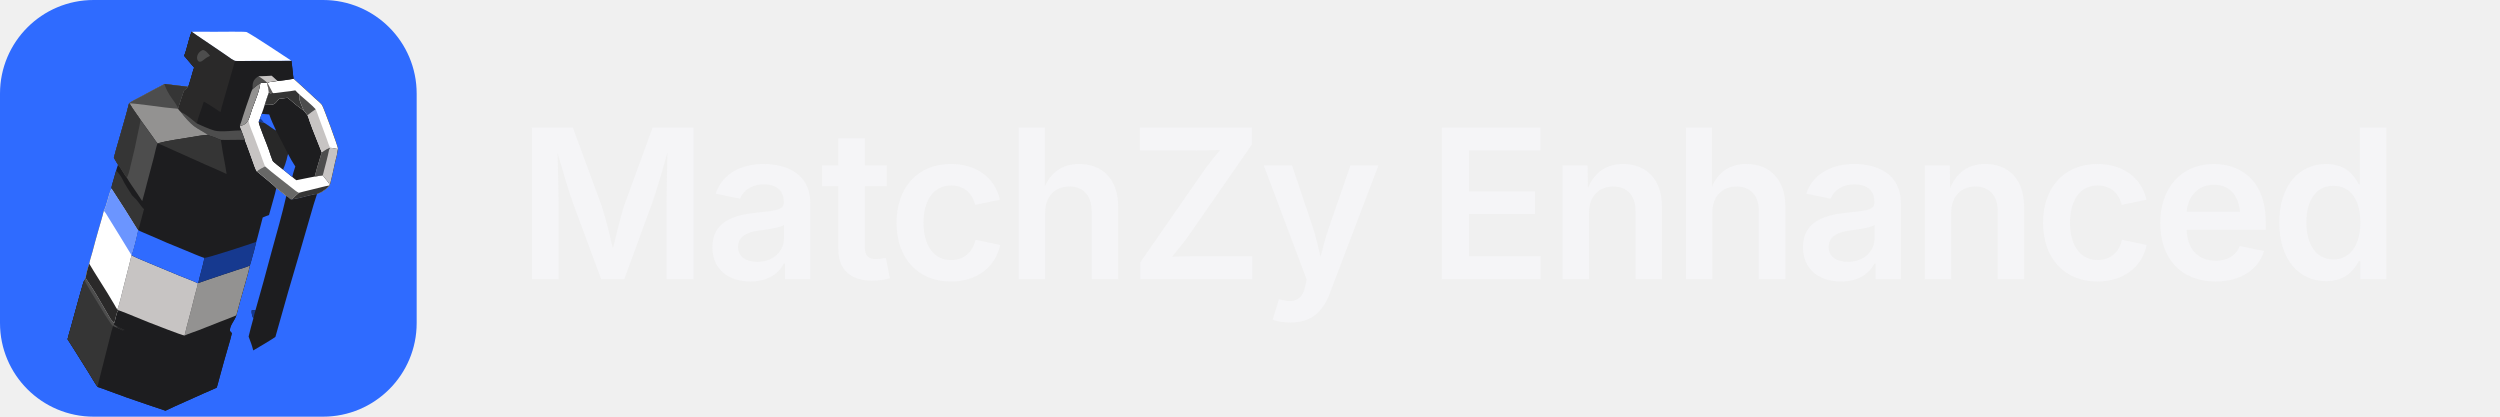
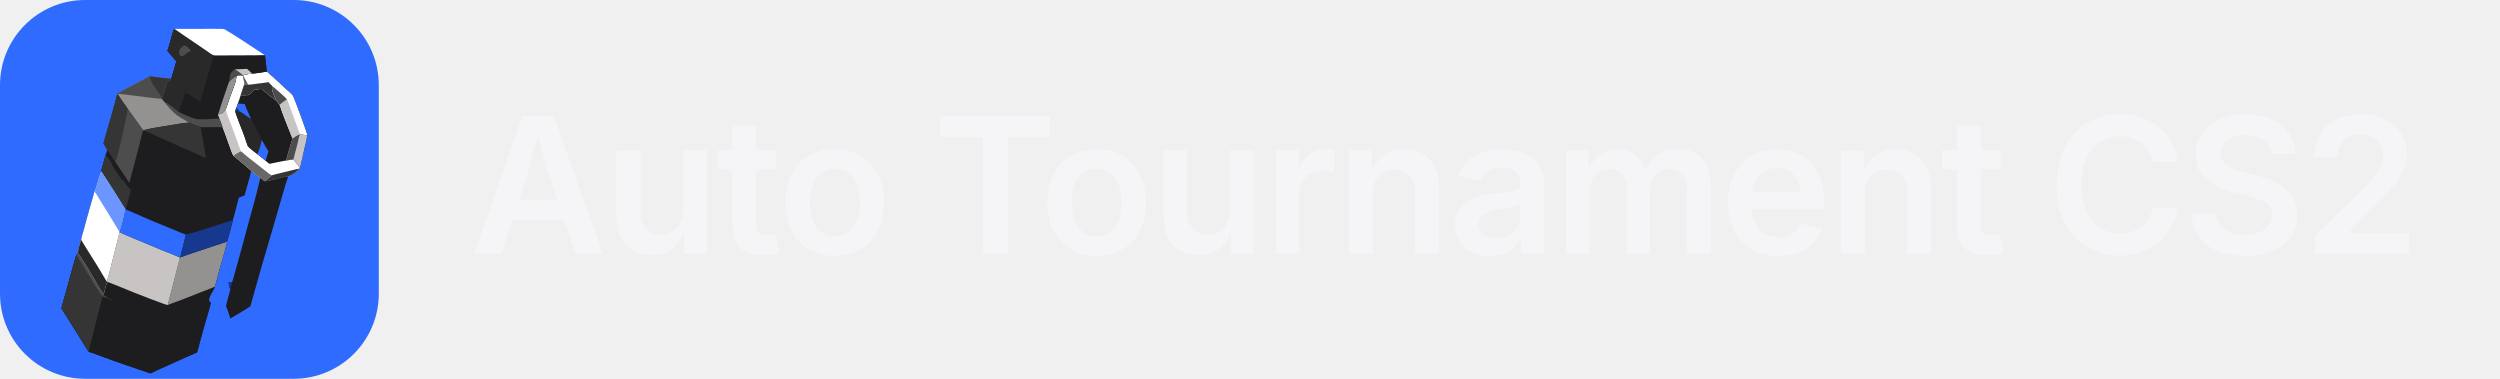
- <svg xmlns="http://www.w3.org/2000/svg" viewBox="0 0 600 100" height="100">
+ <svg xmlns="http://www.w3.org/2000/svg" viewBox="0 0 660 100" height="100">
  <svg x="0" y="0" width="100" height="100" viewBox="45 30 850 850">
    <defs>
      <clipPath id="met">
        <rect x="45" y="30" width="850" height="850" rx="191" />
      </clipPath>
    </defs>
    <g clip-path="url(#met)">
      <rect x="45" y="30" width="850" height="850" fill="#2f6bff" />
      <path d="M420.687 143.851C426.723 128.99 430.103 109.179 435.613 95.097L436.685 94.925C450.288 104.862 466.846 115.362 480.983 125.188C489.954 131.448 498.988 137.623 508.08 143.71C512.913 147 521.386 154.096 526.978 154.365C536.65 154.6 546.713 154.273 556.429 154.242L618.983 153.999C625.645 154.135 633.21 153.828 639.638 154.152C640.703 161.744 641.592 169.358 642.315 176.99C642.688 180.773 643.115 187.116 643.978 190.667C658.595 203.877 673.145 217.034 687.502 230.538C691.774 234.557 698.441 239.671 701.805 244.169C704.901 248.306 734.365 328.751 734.509 333.363C734.513 333.499 734.495 333.636 734.486 333.772C732.981 337.958 733.089 343.329 731.899 347.702C727.299 364.641 724.437 381.94 720.026 398.909C719.374 401.415 718.507 405.63 717.542 407.911L717.209 408.283C714.065 412.476 704.397 420.11 699.55 422.412C697.246 423.508 693.454 424.857 691.64 425.944C688.729 425.889 685.894 426.636 683.06 427.224C668.864 430.174 654.763 435.059 640.352 436.865C636.812 438.158 634.036 431.698 628.969 429.905C627.006 427.962 610.614 414.733 608.696 413.714C605.264 429.551 600.053 445.135 595.961 460.824C595.287 463.408 594.55 466.167 593.773 468.719C590.031 470.089 584.344 471.99 580.916 473.706C578.378 483.946 575.728 494.154 572.96 504.33C571.379 510.27 569.618 517.675 567.772 523.444C564.933 534.995 562.417 546.147 558.833 557.582C557.4 562.156 556.438 567.332 554.655 571.758C551.726 585.866 548.492 596.29 544.556 610.164C538.42 631.12 532.607 652.165 527.122 673.3C524.418 683.122 512.437 694.885 514.216 705.421C514.257 705.646 517.428 708.997 518.044 709.716C516.435 717.615 513.551 726.902 511.26 734.711C507.954 745.827 504.747 756.974 501.634 768.144L491.607 804.776C490.435 809.008 488.485 817.087 487.106 820.847C478.818 824.882 469.833 828.189 461.424 832.093C435.408 844.175 408.356 855.376 382.584 867.84C355.922 858.625 328.869 849.998 302.326 840.455L264.71 826.675C258.006 824.222 251.004 821.4 244.213 819.369C239.431 813.33 229.895 796.621 225.266 789.333L197.079 744.349C192.336 736.814 187.458 729.634 182.787 721.987C184.637 713.962 187.441 705.124 189.67 697.113L201.05 655.795C205.655 639.454 210.009 622.825 214.93 606.583C215.518 604.642 216.264 603.204 217.555 601.645C218.946 599.906 219.032 599.601 219.666 597.449C220.762 588.813 223.997 576.255 227.127 567.992C227.426 563.194 232.254 549.122 233.627 543.541C237.33 528.584 241.731 513.838 245.839 498.997C249.392 486.161 253.729 472.969 256.695 459.993C263.467 446.759 265.224 430.856 271.238 417.293C271.71 416.228 272.348 415.787 273.292 415.161C272.62 414.109 272.087 413.385 272.356 412.068C273.224 407.828 274.562 403.669 275.781 399.522C277.904 392.448 279.925 385.343 281.843 378.211C283.284 374.015 283.966 370.341 285.752 366.027C282.949 361.253 279.907 356.62 277.287 351.749C279.646 341.462 283.375 330.175 286.183 319.849C293.18 294.119 301.807 267.396 308.033 241.519C309.815 238.301 323.377 231.956 327.632 229.656C339.329 223.21 351.093 216.887 362.922 210.688C366.388 208.879 377.664 203.325 380.248 201.267C394.012 202.784 407.785 204.894 421.592 206.202C423.964 206.426 426.745 206.763 429.067 207.224C432.614 197.003 435.232 186.419 438.356 176.059C439.18 173.33 439.751 170.507 441.145 168.017C434.151 160.28 427.783 151.745 420.687 143.851Z" fill="#1d1d1f" />
      <path d="M554.655 571.758C551.726 585.866 548.492 596.29 544.556 610.164C538.42 631.12 532.607 652.165 527.122 673.3C524.418 683.122 512.437 694.885 514.216 705.421C514.257 705.646 517.428 708.997 518.044 709.716C516.435 717.615 513.551 726.902 511.26 734.711C507.954 745.827 504.747 756.974 501.634 768.144L491.607 804.776C490.435 809.008 488.485 817.087 487.106 820.847C478.818 824.882 469.833 828.189 461.424 832.093C435.408 844.175 408.356 855.376 382.584 867.84C355.922 858.625 328.869 849.998 302.326 840.455L264.71 826.675C258.006 824.222 251.004 821.4 244.213 819.369C239.431 813.33 229.895 796.621 225.266 789.333L197.079 744.349C192.336 736.814 187.458 729.634 182.787 721.987C184.637 713.962 187.441 705.125 189.67 697.113L201.05 655.795C205.655 639.454 210.009 622.825 214.93 606.583C215.518 604.642 216.264 603.204 217.555 601.645C218.946 599.906 219.032 599.601 219.666 597.449C227.844 609.787 235.831 621.329 243.377 634.175C252.245 649.271 261.173 664.355 269.906 679.537C272.311 683.715 276.013 686.451 277.729 689.197C280.091 685.095 282.468 665.64 286.572 662.796C306.238 669.832 329.391 680.251 348.063 687.426C356.445 690.648 417.454 714.636 421.496 714.488C424.019 703.049 426.938 692.845 429.909 681.545C434.342 665.069 438.581 648.544 442.626 631.969C443.989 626.469 448.091 612.442 448.718 607.994L449.448 607.316C454.641 605.824 461.77 603.074 467.035 601.25C477.358 597.655 487.712 594.169 498.103 590.781L528.762 580.64C537.23 577.922 546.591 575.276 554.655 571.758Z" fill="#1d1d1f" />
      <path d="M219.666 597.449C227.844 609.787 235.831 621.329 243.377 634.175C252.245 649.271 261.173 664.355 269.906 679.537C272.311 683.715 276.013 686.451 277.729 689.197C277.686 690.217 277.585 691.569 277.605 692.557C276.742 693.865 276.618 694.292 275.166 694.912L275.721 694.984C273.595 700.676 271.598 709.096 270.058 715.157L262.049 746.788C257.94 762.64 253.911 778.509 249.962 794.401C248.273 801.154 244.904 812.683 244.213 819.369C239.431 813.33 229.895 796.621 225.266 789.333L197.079 744.349C192.336 736.814 187.458 729.634 182.787 721.987C184.637 713.962 187.441 705.125 189.67 697.113L201.05 655.795C205.655 639.454 210.009 622.825 214.93 606.583C215.518 604.642 216.264 603.204 217.555 601.645C218.946 599.906 219.032 599.601 219.666 597.449Z" fill="#353535" />
      <path d="M219.666 597.449C227.844 609.787 235.831 621.329 243.377 634.175C252.245 649.271 261.173 664.355 269.906 679.537C272.311 683.715 276.013 686.451 277.729 689.197C277.686 690.217 277.585 691.569 277.606 692.557C276.742 693.865 276.618 694.292 275.166 694.912C271.771 691.74 268.786 686.73 266.177 682.884C260.435 674.608 255.305 666.165 250.233 657.48C241.995 643.363 232.709 629.808 224.782 615.493C222.221 610.865 219.315 606.668 217.555 601.645C218.946 599.906 219.032 599.601 219.666 597.449Z" fill="#4D4D4D" />
      <path d="M554.655 571.758C551.726 585.866 548.492 596.29 544.556 610.164C538.42 631.12 532.607 652.165 527.122 673.3C516.17 678.157 504.985 682.098 493.817 686.456L449.897 703.781C443.117 706.383 427.214 711.711 421.496 714.488C424.019 703.049 426.938 692.845 429.909 681.545C434.342 665.069 438.581 648.544 442.626 631.969C443.989 626.469 448.091 612.442 448.718 607.994L449.448 607.316C454.641 605.824 461.77 603.074 467.035 601.25C477.358 597.655 487.712 594.169 498.103 590.781L528.762 580.64C537.23 577.922 546.591 575.276 554.655 571.758Z" fill="#939291" />
      <path d="M277.606 692.557C281.813 695.24 293.864 701.108 298.511 703.013L298.541 703.372C294.8 702.325 284.374 696.107 282.29 695.851C282.772 698.673 294.64 702.9 297.711 704.743C296.377 704.976 278.716 696.179 275.721 694.984L275.166 694.912C276.618 694.292 276.742 693.865 277.606 692.557Z" fill="#4D4D4D" />
      <path d="M643.978 190.667C658.595 203.877 673.145 217.034 687.502 230.538C691.774 234.557 698.441 239.671 701.805 244.169C704.901 248.306 734.365 328.751 734.509 333.363C734.513 333.499 734.495 333.636 734.486 333.772C732.981 337.958 733.089 343.329 731.899 347.702C727.299 364.641 724.437 381.94 720.026 398.909C719.374 401.415 718.507 405.63 717.542 407.911L717.209 408.283C714.065 412.477 704.397 420.11 699.55 422.412C697.246 423.508 693.455 424.857 691.64 425.944C688.729 425.889 685.894 426.636 683.06 427.224C668.864 430.174 654.763 435.059 640.352 436.865C636.812 438.158 634.036 431.698 628.969 429.905C627.006 427.962 610.614 414.733 608.696 413.714C606.814 410.018 573.414 383.707 568.913 379.615C565.405 374.134 562.476 363.984 560.059 357.645C554.826 343.923 550.185 328.958 544.449 315.46C542.095 308.964 539.696 302.486 537.248 296.025C536.327 293.636 534.175 289.028 534.233 286.809C542.459 285.796 547.764 282.157 551.578 274.848C554.21 269.242 557.238 258.306 559.462 252.12C563.855 239.918 569.012 227.614 572.857 215.299C574.048 211.483 575.35 203.622 576.146 199.524C578.109 198.817 588.104 198.389 589.779 199.335L590.381 199.066L590.624 199.047C592.596 196.804 606.872 195.686 611.027 195.157C613.992 195.4 640.384 191.594 643.978 190.667Z" fill="#1d1d1f" />
      <path d="M576.146 199.524C578.109 198.817 588.104 198.389 589.779 199.335C590.507 202.487 594.002 216.215 593.467 218.726C590.516 226.31 587.722 235.875 585.022 243.808C583.086 249.954 581.217 256.251 578.778 262.205C577.763 265.116 576.37 268.761 575.499 271.648C574.766 273.765 573.931 276.628 572.799 278.476C571.882 282.756 591.599 328.94 593.71 336.545C595.228 342.021 599.06 352.321 601.23 358.048C603.422 361.513 618.583 372.569 622.545 375.909C627.657 379.681 637.248 388.371 641.278 391.023C644.076 393.518 646.507 395.547 649.597 397.644C662.104 395.36 674.448 392.293 687.017 390.15C691.95 389.59 698.378 388.373 703.355 387.541C706.343 392.433 717.658 404.012 717.542 407.911L717.209 408.283C714.065 412.476 704.397 420.11 699.55 422.412C697.246 423.508 693.455 424.857 691.64 425.944C688.729 425.889 685.894 426.636 683.06 427.224C668.864 430.174 654.763 435.059 640.352 436.865C636.812 438.158 634.036 431.698 628.969 429.905C627.006 427.962 610.614 414.733 608.696 413.714C606.814 410.018 573.414 383.707 568.913 379.615C565.405 374.134 562.476 363.984 560.059 357.645C554.826 343.923 550.185 328.958 544.449 315.46C542.095 308.964 539.696 302.485 537.248 296.025C536.327 293.636 534.175 289.028 534.233 286.809C542.459 285.796 547.764 282.157 551.578 274.848C554.21 269.242 557.238 258.306 559.462 252.12C563.855 239.918 569.012 227.614 572.857 215.299C574.048 211.483 575.35 203.622 576.146 199.524Z" fill="#ffffff" />
      <path d="M551.578 274.848C554.3 288.385 559.143 297.172 563.797 310.008L576.851 345.32C580.162 354.401 581.842 360.043 585.615 369.318C581.141 371.72 572.035 376.144 568.913 379.615C565.405 374.134 562.476 363.984 560.059 357.645C554.826 343.923 550.185 328.958 544.449 315.46C542.095 308.964 539.696 302.485 537.248 296.025C536.327 293.636 534.175 289.028 534.233 286.809C542.459 285.796 547.764 282.157 551.578 274.848Z" fill="#C7C4C3" />
      <path d="M568.913 379.615C572.035 376.144 581.141 371.72 585.615 369.318C602.672 384.431 621.494 397.996 639.202 412.317C642.711 415.154 650.927 422.058 654.826 423.355C648.852 428.703 645.972 430.569 640.352 436.865C636.813 438.158 634.036 431.698 628.969 429.905C627.006 427.962 610.614 414.733 608.696 413.714C606.814 410.018 573.414 383.707 568.913 379.615Z" fill="#686867" />
      <path d="M654.826 423.355C656.749 422.53 671.146 419.171 674.152 418.424L701.504 411.67C705.79 410.638 713.144 408.726 717.209 408.283C714.065 412.476 704.397 420.11 699.55 422.412C697.246 423.508 693.454 424.857 691.64 425.944C688.729 425.889 685.894 426.636 683.06 427.224C668.864 430.174 654.763 435.059 640.352 436.865C645.972 430.569 648.852 428.703 654.826 423.355Z" fill="#353535" />
      <path d="M643.978 190.667C658.595 203.877 673.145 217.034 687.502 230.538C691.774 234.557 698.441 239.671 701.805 244.169C704.901 248.306 734.365 328.751 734.509 333.363C734.513 333.499 734.495 333.636 734.486 333.772C729.724 333.798 722.429 331.258 718.674 331.675C713.018 332.65 706.329 337.702 701.464 340.973C693.347 319.739 684.246 298.927 676.708 277.492C675.324 273.559 674.134 268.898 672.35 265.2C670.805 263.544 666.42 257.653 664.772 255.581C662.351 254.358 659.193 251.585 656.857 249.956C648.061 243.82 639.872 235.696 631.507 229.404C626.97 230.378 619.477 231.052 614.648 231.632C610.111 235.692 606.746 242.571 600.376 243.422C595.857 244.024 589.555 243.927 585.022 243.808C587.722 235.875 590.516 226.31 593.467 218.726C594.002 216.215 590.507 202.487 589.779 199.335L590.381 199.066L590.624 199.047C592.596 196.804 606.872 195.686 611.027 195.157C613.992 195.4 640.384 191.594 643.978 190.667Z" fill="#ffffff" />
      <path d="M689.057 252.884C690.894 256.363 693.728 265.244 695.305 269.41L711.576 313.367C713.225 317.901 716.374 328.196 718.674 331.675C713.018 332.65 706.329 337.702 701.464 340.973C693.347 319.739 684.245 298.927 676.708 277.492C675.324 273.559 674.133 268.898 672.35 265.2C677.691 261.098 683.41 256.399 689.057 252.884Z" fill="#C7C4C3" />
      <path d="M647.441 214.344C650.374 217.444 653.142 220.472 656.371 223.277C652.288 230.366 661.879 248.601 664.772 255.581C662.351 254.358 659.193 251.585 656.857 249.956C648.061 243.82 639.872 235.696 631.507 229.404C626.97 230.378 619.477 231.052 614.648 231.632C610.111 235.692 606.746 242.571 600.376 243.422C595.857 244.024 589.555 243.927 585.022 243.808C587.722 235.875 590.516 226.31 593.467 218.726C597.42 220.752 597.299 221.286 600.978 218.571L602.47 220.044C608.314 219.93 619.311 218.05 625.636 217.308C631.66 216.601 642.082 215.587 647.441 214.344Z" fill="#353535" />
      <path d="M656.371 223.277C664.907 230.714 682.098 245.067 689.057 252.884C683.41 256.399 677.691 261.098 672.35 265.2C670.805 263.544 666.42 257.653 664.772 255.581C661.879 248.601 652.288 230.366 656.371 223.277Z" fill="#4D4D4D" />
      <path d="M590.381 199.066L590.624 199.047C591.626 201.038 600.947 218.418 600.978 218.571C597.299 221.286 597.42 220.752 593.467 218.726C594.002 216.215 590.507 202.487 589.779 199.335L590.381 199.066Z" fill="#5D5B5B" />
      <path d="M572.799 278.476C576.262 278.663 580.045 279.555 583.481 280.256C589.627 283.388 604.909 295.724 608.094 296.162C609.451 298.424 632.675 344.303 632.657 344.133C631.561 346.449 630.595 352.199 629.769 355.218C627.738 362.641 625.735 368.854 622.545 375.909C618.583 372.569 603.422 361.513 601.23 358.048C599.06 352.321 595.228 342.021 593.71 336.545C591.599 328.94 571.882 282.756 572.799 278.476Z" fill="#282828" />
      <path d="M718.674 331.675C722.429 331.258 729.724 333.798 734.486 333.772C732.981 337.958 733.089 343.329 731.899 347.702C727.299 364.641 724.437 381.94 720.026 398.909C719.374 401.415 718.507 405.63 717.542 407.911C717.658 404.013 706.342 392.433 703.355 387.541C698.378 388.373 691.95 389.59 687.017 390.15C690.013 378.544 693.293 367.014 696.855 355.569C698.144 351.346 699.82 344.885 701.464 340.973C706.329 337.702 713.018 332.65 718.674 331.675Z" fill="#C7C4C3" />
      <path d="M718.674 331.675C717.811 333.397 716.585 334.19 716.185 336.237C713.431 350.328 709.478 364.131 705.956 378.043C705.449 380.042 704.114 385.972 703.355 387.541C698.378 388.373 691.95 389.59 687.017 390.15C690.013 378.544 693.293 367.014 696.855 355.569C698.144 351.346 699.82 344.885 701.464 340.973C706.329 337.702 713.018 332.65 718.674 331.675Z" fill="#4D4D4D" />
      <path d="M632.657 344.133C638.106 354.254 640.954 359.793 647.45 369.625C646.026 373.767 641.767 386.977 641.278 391.023C637.248 388.371 627.657 379.681 622.545 375.909C625.735 368.854 627.738 362.641 629.769 355.218C630.595 352.199 631.561 346.449 632.657 344.133Z" fill="#2f6bff" />
      <path d="M578.778 262.205C584.407 262.843 588.589 263.126 594.227 263.477C598.171 275.126 603.031 284.966 608.094 296.162C604.909 295.724 589.627 283.388 583.481 280.256C580.045 279.555 576.262 278.663 572.799 278.476C573.931 276.628 574.766 273.765 575.499 271.648C576.37 268.761 577.763 265.116 578.778 262.205Z" fill="#2f6bff" />
      <path d="M575.499 271.648C577.74 272.335 582.372 278.35 583.481 280.256C580.045 279.555 576.262 278.663 572.799 278.476C573.931 276.628 574.766 273.765 575.499 271.648Z" fill="#16398f" />
      <path d="M420.688 143.851C426.723 128.99 430.103 109.179 435.613 95.097L436.685 94.925C450.288 104.862 466.846 115.362 480.983 125.188C489.954 131.448 498.988 137.623 508.08 143.71C512.914 147 521.386 154.096 526.979 154.365C536.65 154.6 546.713 154.273 556.429 154.242L618.983 153.999C625.645 154.135 633.21 153.828 639.638 154.152C640.703 161.744 641.592 169.358 642.315 176.99C642.688 180.773 643.115 187.116 643.978 190.667C640.384 191.594 613.992 195.4 611.027 195.157C606.872 195.686 592.596 196.804 590.624 199.047L590.381 199.066L589.779 199.335C588.104 198.389 578.109 198.817 576.146 199.524C575.35 203.622 574.048 211.483 572.857 215.299C569.012 227.614 563.855 239.918 559.462 252.12C557.238 258.306 554.21 269.242 551.578 274.848C547.764 282.157 542.459 285.796 534.233 286.809C534.175 289.028 536.327 293.636 537.248 296.025C539.696 302.485 542.095 308.964 544.449 315.46C528.232 314.799 511.737 315.833 495.488 315.335C485.682 312.057 474.159 305.406 463.944 305.496C465.274 305.142 467.745 304.958 469.196 304.804C460.584 299.435 450.364 294.085 442.218 288.312C432.725 281.585 421.434 268.497 414.345 259.044C412.129 256.716 410.052 254.669 408.214 252.024L408.286 250.748C411.549 239.954 416.196 226.056 420.004 215.15C420.714 213.118 426.921 210.594 429.067 207.224C432.614 197.003 435.232 186.419 438.356 176.059C439.18 173.33 439.751 170.507 441.145 168.017C434.152 160.28 427.783 151.745 420.688 143.851Z" fill="#1d1d1f" />
      <path d="M420.688 143.851C426.723 128.99 430.103 109.179 435.613 95.097L436.685 94.925C450.288 104.862 466.846 115.362 480.983 125.188C489.954 131.448 498.988 137.623 508.08 143.71C512.914 147 521.386 154.096 526.979 154.365C526.031 154.573 524.261 154.947 523.946 155.992C515.559 183.906 508.089 212.18 499.671 240.118C497.829 246.226 496.167 252.523 494.796 258.718C484.339 251.853 471.581 243.164 460.701 237.139C456.878 250.289 449.089 269.738 446.421 281.676C439.763 276.498 421.794 260.394 414.345 259.044C412.129 256.716 410.052 254.669 408.214 252.024L408.286 250.748C411.549 239.954 416.196 226.056 420.004 215.15C420.714 213.118 426.921 210.594 429.067 207.224C432.614 197.003 435.232 186.419 438.356 176.059C439.18 173.33 439.751 170.507 441.145 168.017C434.152 160.28 427.783 151.745 420.688 143.851Z" fill="#2A2929" />
      <path d="M458.491 132.057C464.007 131.815 470.449 139.893 473.45 143.961C466.271 147.361 464.573 148.736 458.464 153.573C446.064 163.536 440.49 139.608 458.491 132.057Z" fill="#4D4D4D" />
      <path d="M414.345 259.044C421.794 260.394 439.763 276.498 446.421 281.676C454.358 285.622 474.654 294.502 482.852 296.48C497.263 299.955 522.289 295.887 537.248 296.025C539.696 302.485 542.095 308.964 544.449 315.46C528.232 314.799 511.737 315.833 495.488 315.335C485.682 312.057 474.159 305.406 463.944 305.496C465.274 305.142 467.745 304.958 469.195 304.804C460.584 299.435 450.364 294.085 442.218 288.312C432.725 281.585 421.434 268.497 414.345 259.044Z" fill="#4D4D4D" />
      <path d="M560.373 211.59C565.171 207.141 570.71 203.161 576.146 199.524C575.35 203.622 574.048 211.483 572.857 215.299C569.012 227.614 563.855 239.918 559.462 252.12C557.238 258.306 554.21 269.242 551.578 274.848C547.764 282.157 542.459 285.796 534.233 286.809C535.734 283.577 539.808 269.686 541.12 265.699C545.244 253.206 549.35 240.632 553.878 228.242C555.706 223.239 557.467 215.799 560.373 211.59Z" fill="#939291" />
      <path d="M585.974 185.169C590.628 185.089 594.604 184.87 599.226 184.54C603.22 188.294 606.845 191.617 611.027 195.157C606.872 195.686 592.596 196.804 590.624 199.047L590.381 199.066L589.779 199.335C588.104 198.389 578.109 198.817 576.146 199.524C570.71 203.161 565.171 207.141 560.373 211.59C559.767 198.854 561.119 192.401 572.866 185.223C577.237 185.103 581.617 184.903 585.974 185.169Z" fill="#4D4D4D" />
      <path d="M585.974 185.169C590.628 185.089 594.604 184.87 599.226 184.54C603.22 188.294 606.845 191.617 611.027 195.157C606.872 195.686 592.596 196.804 590.624 199.047L590.381 199.066C587.25 195.388 577.134 188.434 572.812 185.648C577.017 185.592 581.855 185.659 585.974 185.169Z" fill="#C7C4C3" />
      <path d="M313.248 550.505L313.449 550.514C316.706 553.376 340.609 563.072 345.665 565.157L411.399 592.56C421.342 596.626 440.049 603.389 448.718 607.994C448.091 612.442 443.989 626.469 442.626 631.969C438.581 648.544 434.342 665.069 429.909 681.545C426.938 692.845 424.019 703.049 421.496 714.488C417.454 714.636 356.445 690.648 348.063 687.426C329.391 680.251 306.238 669.832 286.572 662.796C285.437 662.256 285.236 662.086 284.212 661.331C287.339 656.047 294.711 624.843 296.8 616.261C301.996 594.924 308.555 571.843 313.248 550.505Z" fill="#C7C4C3" />
      <path d="M256.695 459.993C263.467 446.759 265.224 430.856 271.238 417.293C271.71 416.228 272.348 415.787 273.292 415.161C291.47 442.866 309.225 470.844 326.551 499.092C323.588 513.874 318.042 536.303 313.449 550.514L313.248 550.505C308.555 571.843 301.996 594.924 296.8 616.261C294.711 624.843 287.339 656.047 284.212 661.331C285.236 662.086 285.437 662.256 286.572 662.796C282.468 665.64 280.091 685.095 277.729 689.197C276.013 686.451 272.311 683.715 269.906 679.537C261.173 664.355 252.245 649.271 243.377 634.175C235.831 621.329 227.844 609.787 219.666 597.449C220.762 588.813 223.997 576.255 227.127 567.992C227.426 563.194 232.254 549.122 233.627 543.541C237.33 528.584 241.731 513.838 245.839 498.997C249.392 486.161 253.729 472.969 256.695 459.993Z" fill="#ffffff" />
      <path d="M256.695 459.993C263.467 446.759 265.224 430.856 271.238 417.293C271.71 416.228 272.348 415.787 273.292 415.161C291.47 442.866 309.225 470.844 326.552 499.092C323.588 513.874 318.042 536.303 313.449 550.514L313.248 550.505C297.691 525.237 282.531 499.757 266.69 474.672C263.752 470.017 260.574 463.754 256.695 459.993Z" fill="#6b95ff" />
      <path d="M227.127 567.992C238.198 587.02 251.932 607.765 263.585 626.833L278.022 650.902C279.563 653.49 282.632 659.143 284.212 661.331C285.236 662.086 285.437 662.256 286.572 662.796C282.468 665.64 280.091 685.095 277.729 689.197C276.013 686.451 272.311 683.715 269.906 679.537C261.173 664.355 252.245 649.271 243.377 634.175C235.831 621.329 227.844 609.787 219.666 597.449C220.762 588.813 223.997 576.255 227.127 567.992Z" fill="#2A2929" />
      <path d="M380.248 201.267C394.012 202.784 407.785 204.894 421.592 206.202C423.964 206.427 426.745 206.763 429.067 207.224C426.921 210.594 420.714 213.118 420.004 215.15C416.196 226.056 411.549 239.955 408.286 250.748L408.214 252.024C410.052 254.669 412.129 256.716 414.345 259.044C421.434 268.497 432.725 281.585 442.218 288.312C450.364 294.085 460.584 299.435 469.195 304.804C467.745 304.958 465.274 305.142 463.944 305.496C454.466 306.271 443.418 308.382 433.864 309.951C412.63 313.437 387.298 316.851 366.561 322.295C364.838 321.523 358.511 311.786 356.973 309.624L330.775 273.229C329.233 270.558 324.62 264.268 322.676 261.575C317.558 254.488 313.615 248.449 309.061 240.976L308.033 241.519C309.815 238.302 323.377 231.956 327.632 229.656C339.329 223.21 351.093 216.887 362.922 210.688C366.388 208.879 377.664 203.325 380.248 201.267Z" fill="#939291" />
      <path d="M380.248 201.267C394.012 202.784 407.785 204.894 421.592 206.202C423.964 206.427 426.745 206.763 429.067 207.224C426.921 210.594 420.714 213.118 420.004 215.15C416.196 226.056 411.549 239.955 408.286 250.748L408.214 252.024C406.525 251.585 400.607 251.197 398.612 251.011C393.109 250.489 387.611 249.919 382.117 249.301C374.168 248.398 311.915 239.683 309.061 240.976L308.033 241.519C309.815 238.302 323.377 231.956 327.632 229.656C339.329 223.21 351.093 216.887 362.922 210.688C366.388 208.879 377.664 203.325 380.248 201.267Z" fill="#4D4D4D" />
      <path d="M380.248 201.267C394.012 202.784 407.785 204.894 421.592 206.202C423.964 206.427 426.745 206.763 429.067 207.224C426.921 210.594 420.714 213.118 420.004 215.15C416.196 226.056 411.549 239.955 408.286 250.748C404.413 242.145 400.12 237.134 394.747 229.457C388.357 220.324 383.874 211.896 380.248 201.267Z" fill="#353535" />
      <path d="M309.061 240.976C313.615 248.449 317.558 254.488 322.676 261.575C324.62 264.268 329.233 270.557 330.775 273.229L356.973 309.624C358.511 311.786 364.838 321.523 366.561 322.295L366.606 322.52C364.814 324.04 359.839 347.012 358.807 350.981L345.507 401.242C342.267 413.647 338.79 427.978 335.111 440.208C331.874 435.621 328.279 429.812 325.082 424.979C318.423 414.914 309.669 403.065 303.803 392.672C299.08 387.314 291.308 372.074 285.752 366.027C282.949 361.253 279.907 356.62 277.287 351.749C279.646 341.462 283.375 330.175 286.183 319.849C293.18 294.119 301.807 267.396 308.033 241.519L309.061 240.976Z" fill="#4D4D4D" />
      <path d="M309.061 240.976C313.615 248.449 317.558 254.488 322.676 261.575C324.62 264.268 329.233 270.557 330.775 273.229C331.201 274.38 331.751 275.838 331.527 277.042C330.348 283.371 328.762 289.785 327.507 296.092C323.127 318.95 318.059 341.671 312.31 364.223C310.237 372.63 308.739 381.349 305.334 389.299C304.731 390.707 304.033 391.099 303.803 392.672C299.08 387.314 291.308 372.074 285.752 366.027C282.949 361.253 279.907 356.62 277.287 351.749C279.646 341.462 283.375 330.175 286.183 319.849C293.18 294.119 301.807 267.396 308.033 241.519L309.061 240.976Z" fill="#353535" />
      <path d="M326.551 499.092L327.075 499.545C328.866 501.055 345.364 507.808 348.473 509.169C373.241 520.222 398.228 530.776 423.42 540.827C435.147 545.63 449.542 552.015 461.312 556.068C461.545 556.571 461.828 557.178 461.712 557.762C458.288 574.395 453.149 590.763 449.448 607.315L448.718 607.994C440.049 603.389 421.342 596.626 411.399 592.56L345.665 565.157C340.609 563.072 316.706 553.376 313.449 550.514C318.042 536.303 323.588 513.874 326.551 499.092Z" fill="#2f6bff" />
      <path d="M366.561 322.295C387.298 316.851 412.63 313.437 433.864 309.951C443.418 308.382 454.466 306.271 463.944 305.496C474.159 305.406 485.682 312.057 495.488 315.335C495.74 318.111 496.436 320.571 496.791 323.27C499.491 343.988 504.401 364.254 507.285 384.931C494.334 378.674 477.016 371.513 463.558 365.54L399.789 336.949C394.554 334.638 369.573 323.025 366.606 322.52L366.561 322.295Z" fill="#353535" />
      <path d="M461.312 556.068C466.496 557.29 555.441 527.82 567.772 523.444C564.933 534.995 562.417 546.147 558.833 557.582C557.4 562.156 556.438 567.332 554.655 571.758C546.591 575.276 537.23 577.922 528.762 580.64L498.103 590.781C487.712 594.169 477.358 597.655 467.035 601.25C461.77 603.074 454.641 605.824 449.448 607.315C453.149 590.763 458.289 574.395 461.712 557.762C461.828 557.178 461.545 556.571 461.312 556.068Z" fill="#16398f" />
      <path d="M273.292 415.161C272.62 414.109 272.087 413.385 272.356 412.068C273.224 407.828 274.562 403.669 275.781 399.522C277.904 392.448 279.925 385.343 281.843 378.211C284.723 379.146 293.047 391.724 294.461 394.872C299.81 406.815 307.771 417.366 314.476 428.572C314.923 429.321 318.004 432.442 318.771 433.06C326.986 439.677 331.048 449.7 338.776 456.713L331.127 485.109C330.226 488.439 328.197 496.665 327.075 499.545L326.551 499.092C309.225 470.844 291.47 442.866 273.292 415.161Z" fill="#353535" />
      <path d="M640.352 436.865C654.763 435.059 668.864 430.174 683.06 427.224C685.894 426.636 688.729 425.889 691.64 425.944C686.716 440.256 682.759 454.368 678.536 468.889C672.368 490.577 666.093 512.229 659.709 533.854C641.516 594.798 623.893 655.912 606.841 717.188C604.752 719.471 566.492 742.201 561.618 744.901C558.671 733.296 556.384 727.729 552.144 716.64C554.951 705.439 558.572 690.59 561.86 679.582C559.286 675.062 557.88 668.52 558.294 663.263C561.065 662.773 563.437 662.719 566.24 662.593C577.52 623.189 588.4 583.673 598.88 544.049C608.992 507.296 620.618 467.106 628.969 429.905C634.036 431.698 636.812 438.158 640.352 436.865Z" fill="#1d1d1f" />
      <path d="M558.294 663.263C561.065 662.773 563.437 662.719 566.24 662.593C564.304 668.237 563.244 673.795 561.86 679.582C559.286 675.062 557.88 668.52 558.294 663.263Z" fill="#16398f" />
      <path d="M436.685 94.925C441.759 94.518 448.977 94.743 454.192 94.756L484.482 94.83C492.33 94.841 545.864 94.075 548.334 95.444C569.511 107.182 619.167 140.8 639.225 153.749C632.662 153.759 625.483 153.636 618.983 153.999L556.429 154.242C546.713 154.273 536.65 154.6 526.979 154.365C521.386 154.096 512.914 147 508.08 143.71C498.988 137.623 489.954 131.448 480.983 125.188C466.846 115.362 450.288 104.862 436.685 94.925Z" fill="#ffffff" />
    </g>
  </svg>
-   <text x="124" y="67" font-family="-apple-system, BlinkMacSystemFont, 'SF Pro Display', 'Segoe UI', Inter, Roboto, Helvetica, Arial, sans-serif" font-size="50" font-weight="600" letter-spacing="-1" fill="#f5f5f7">MatchZy Enhanced</text>
+   <text x="124" y="67" font-family="-apple-system, BlinkMacSystemFont, 'SF Pro Display', 'Segoe UI', Inter, Roboto, Helvetica, Arial, sans-serif" font-size="50" font-weight="600" letter-spacing="-1" fill="#f5f5f7">Auto Tournament CS2</text>
</svg>
